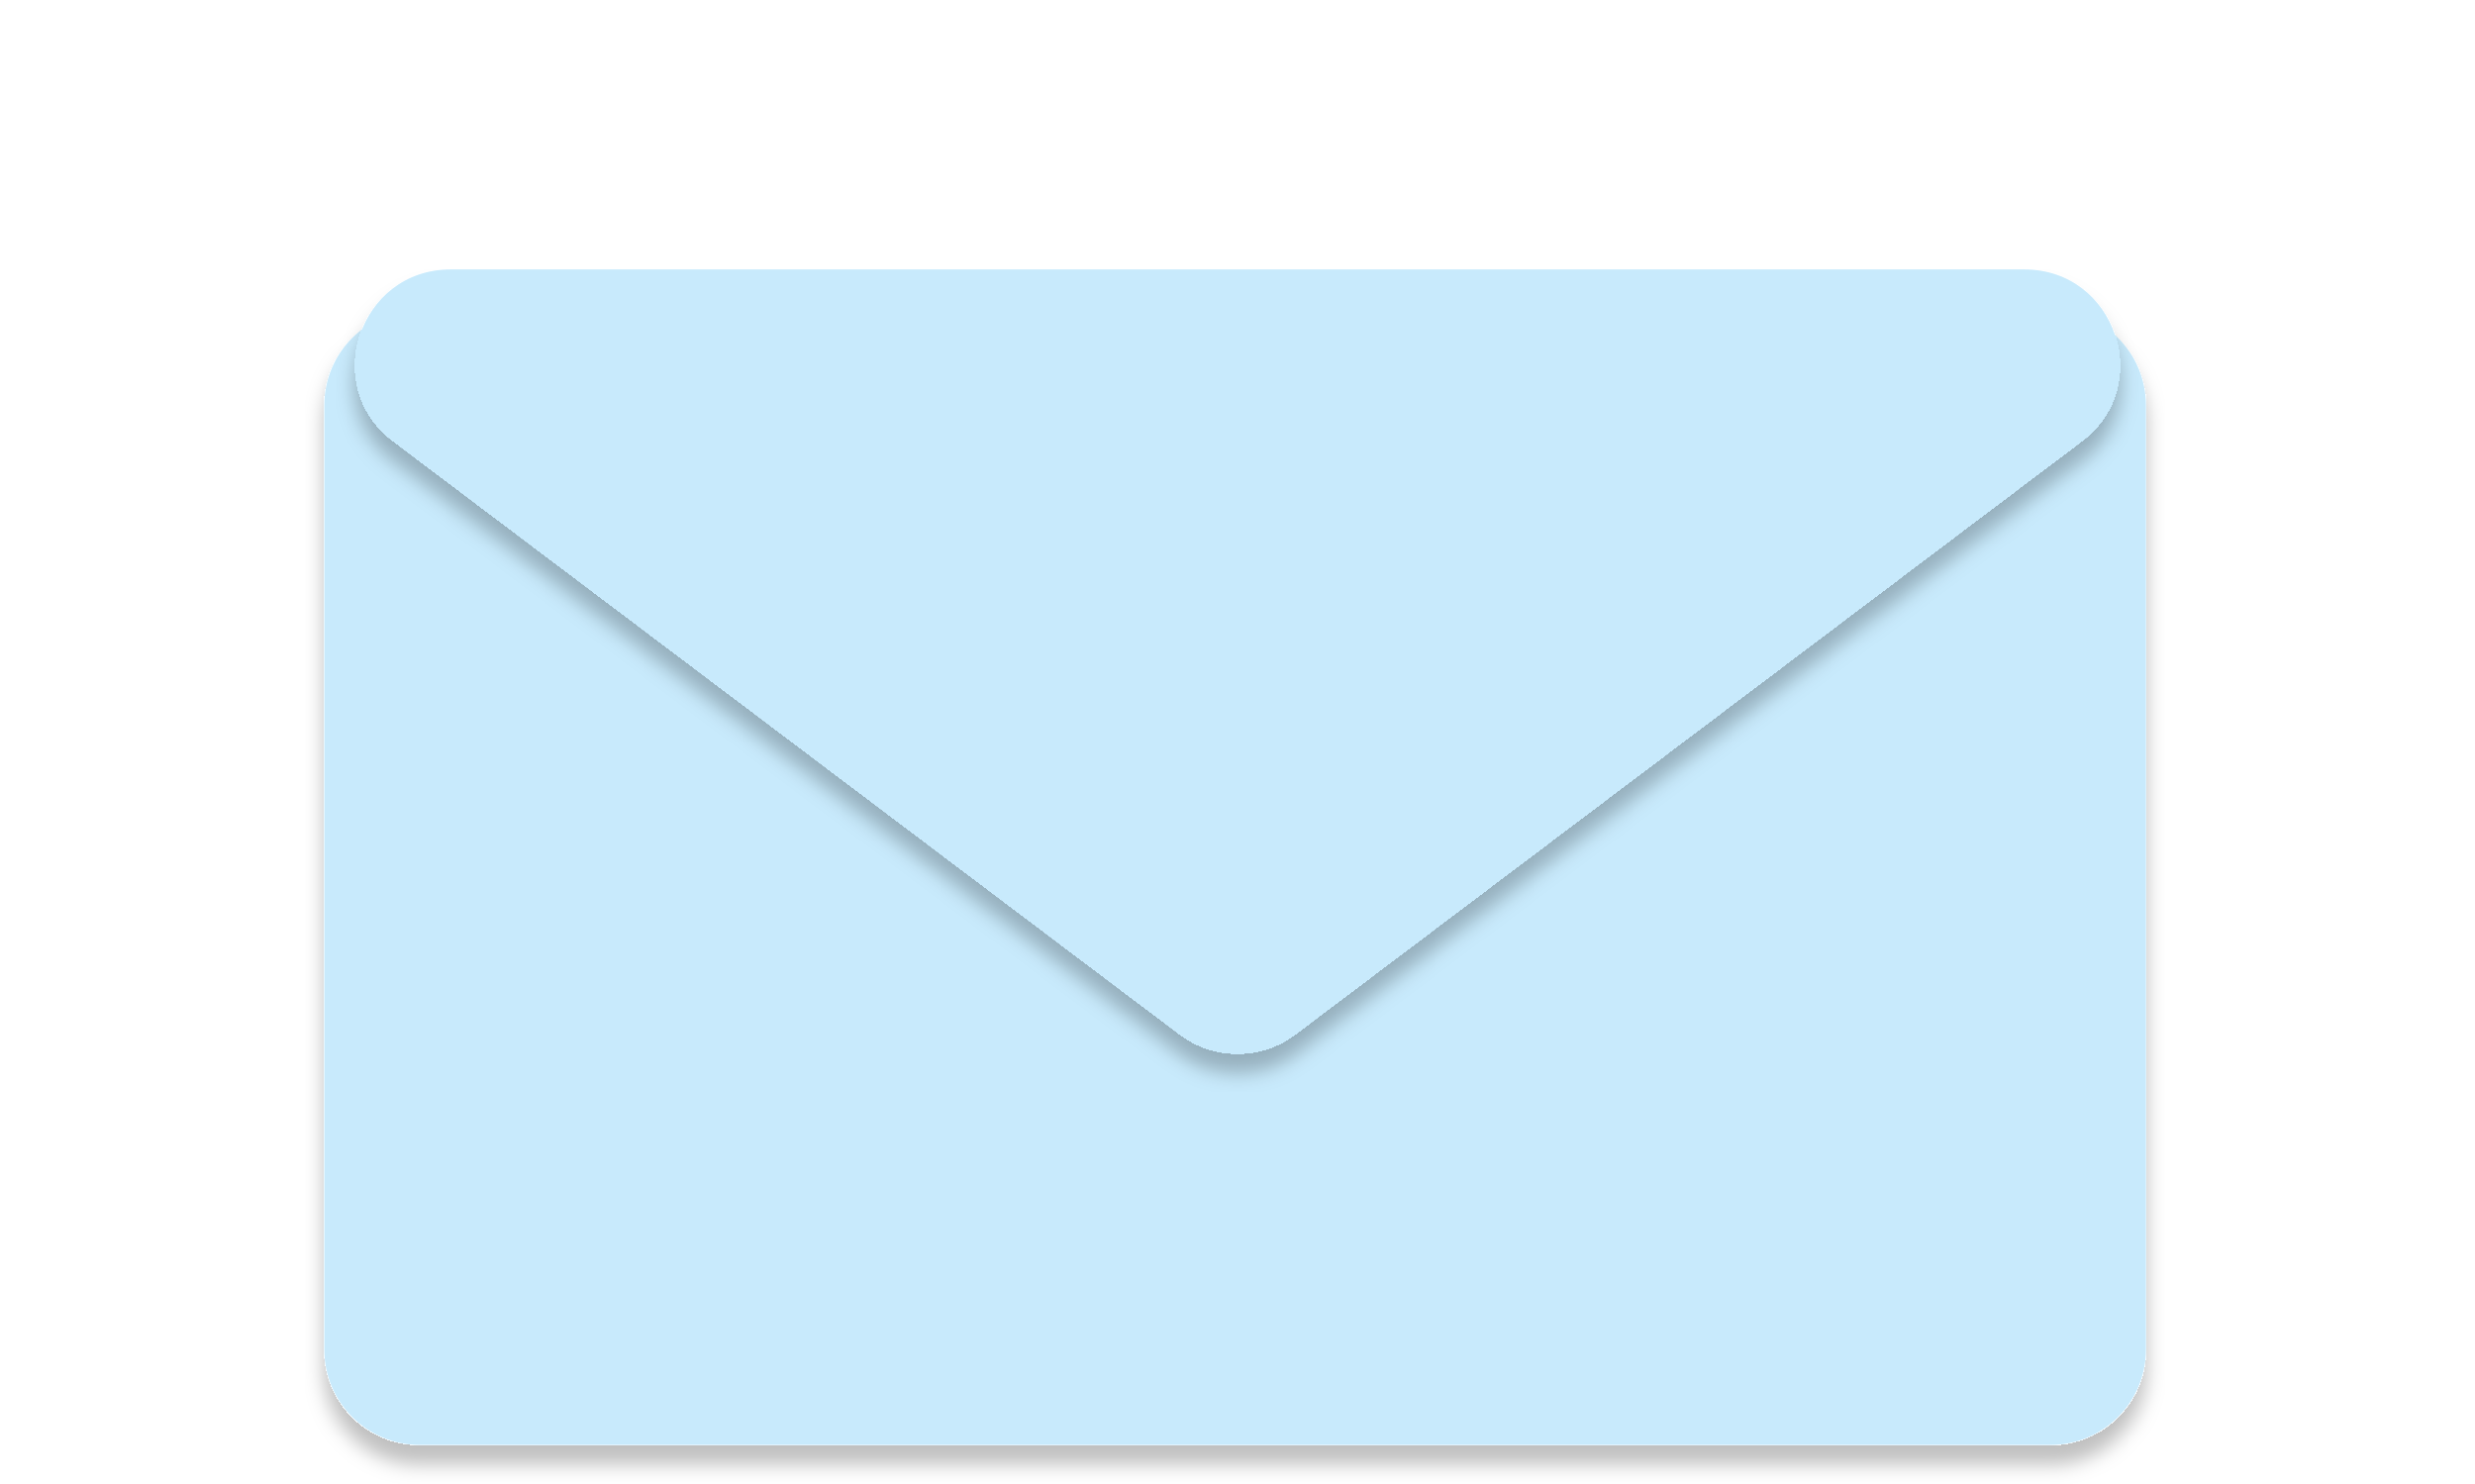
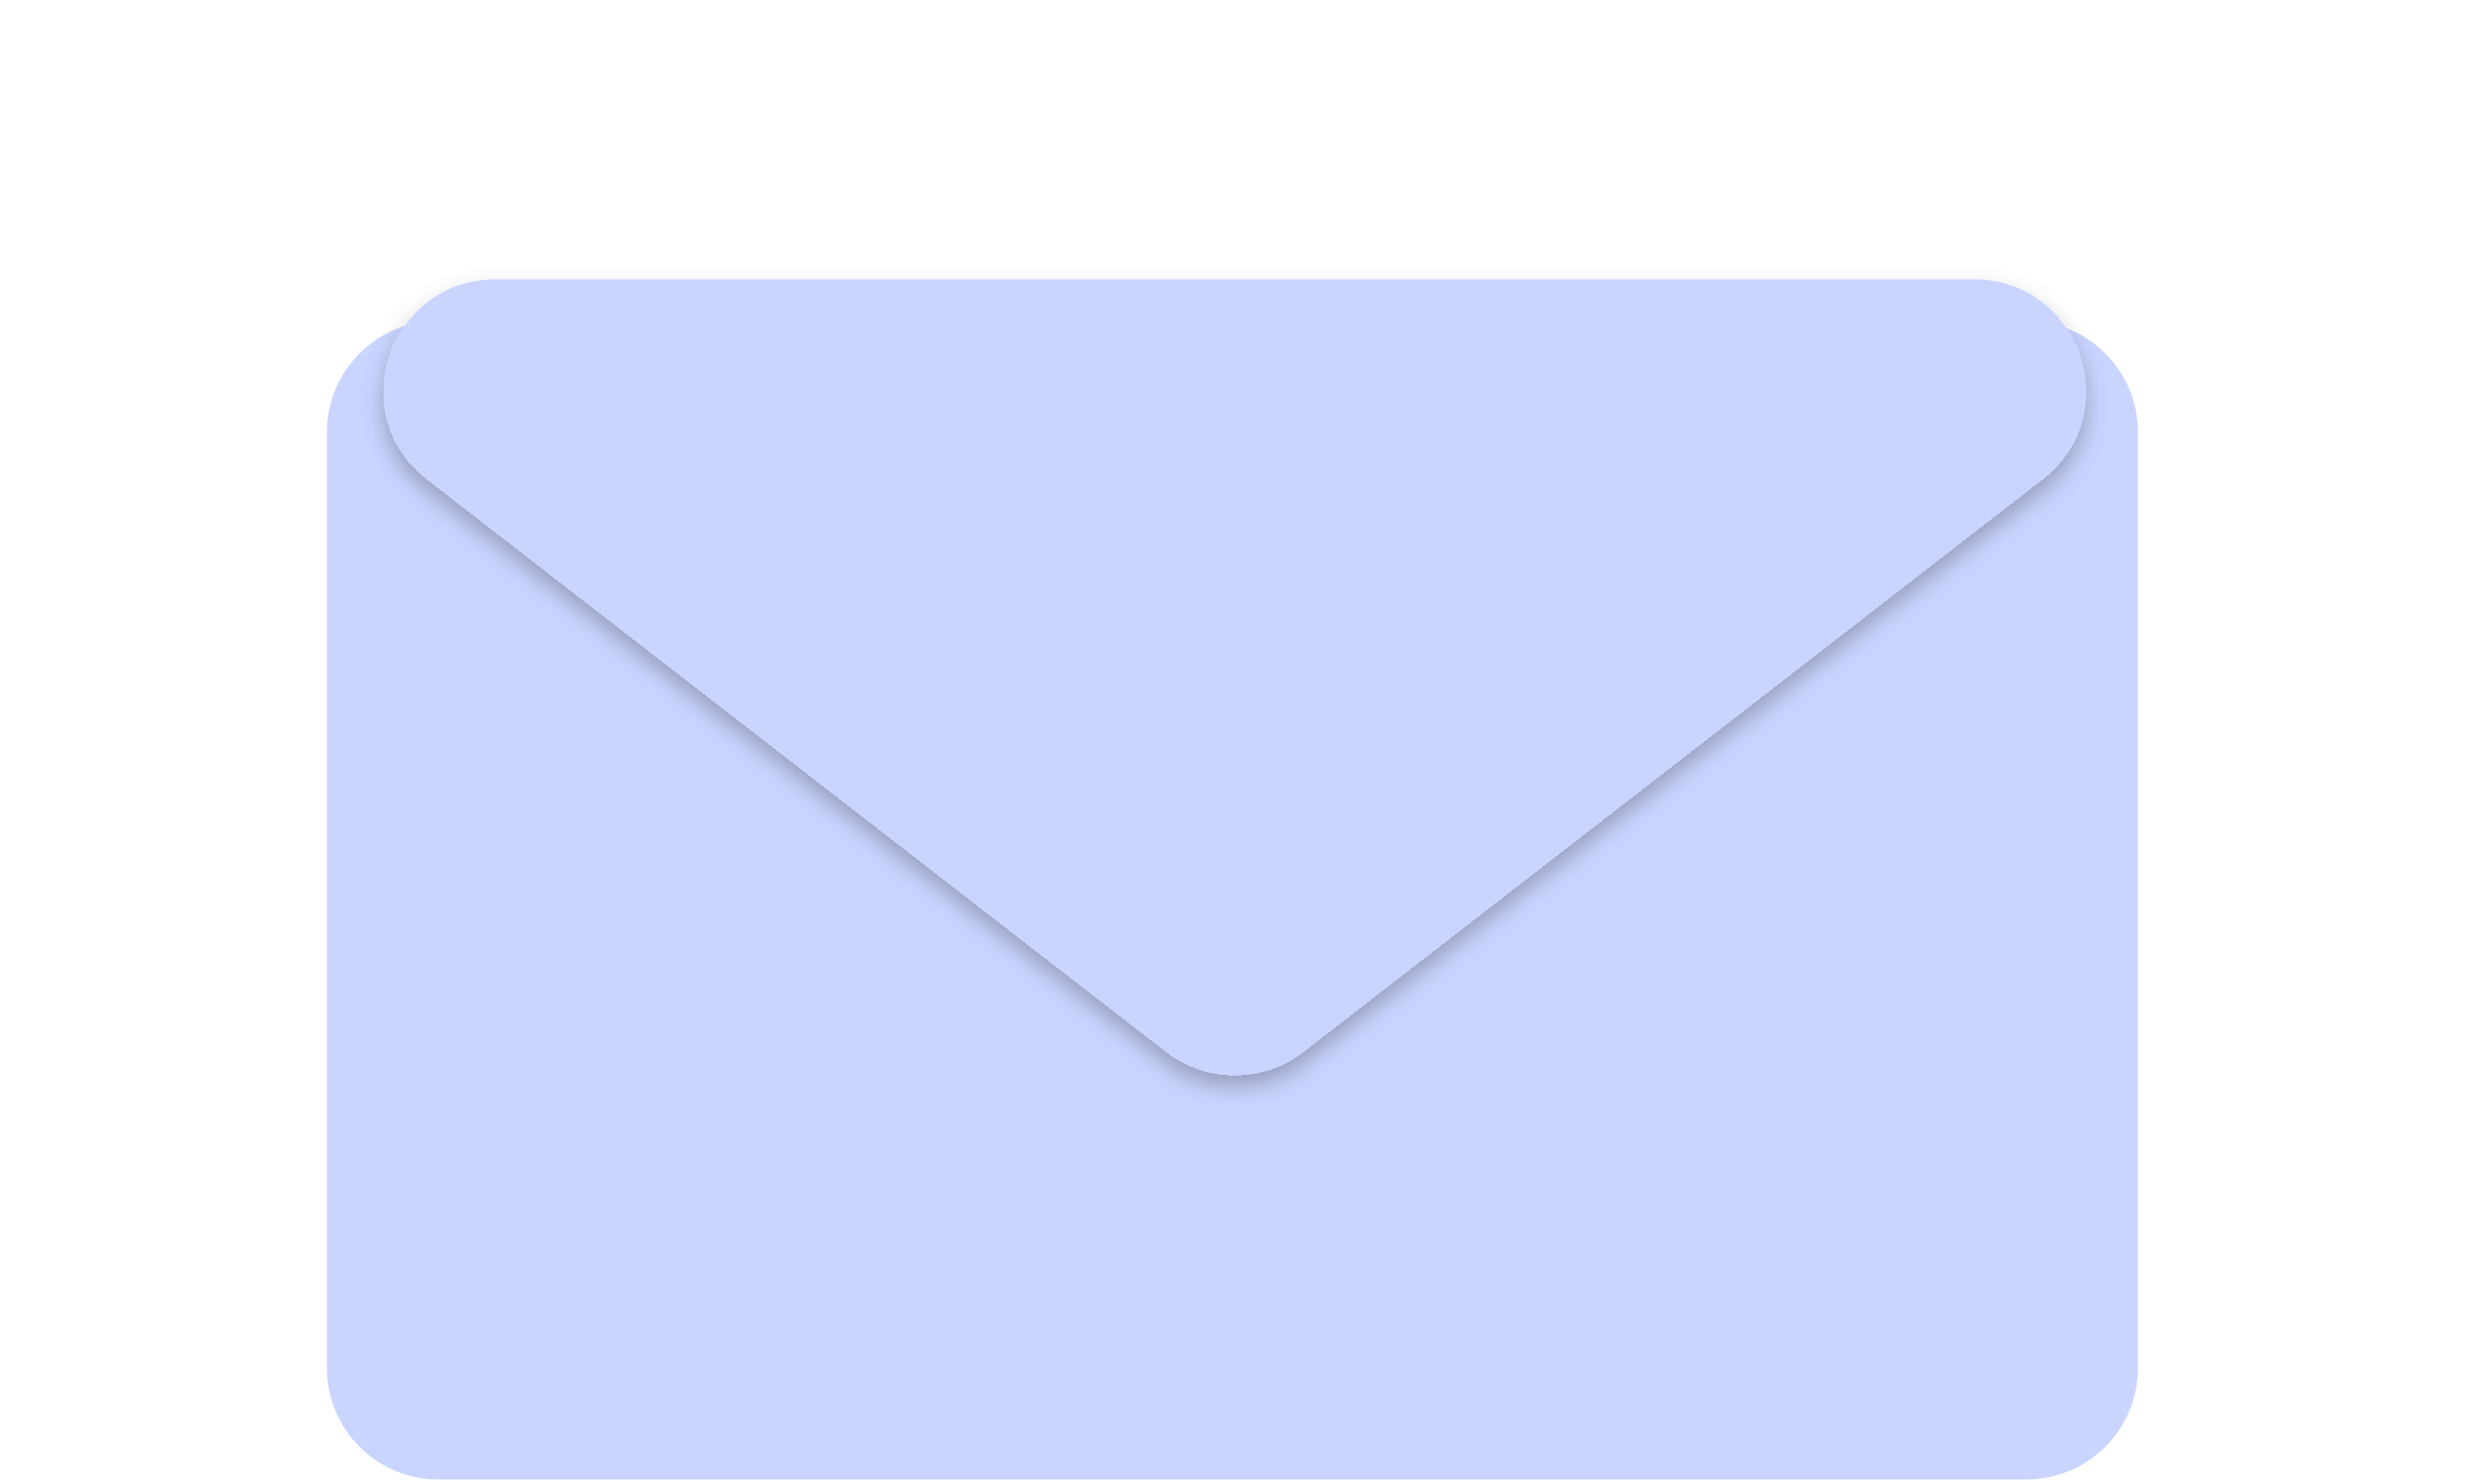
- <svg xmlns="http://www.w3.org/2000/svg" width="519" height="311" viewBox="0 0 519 311" fill="none">
-   <g filter="url(#filter0_d_528_721)">
-     <rect x="68" y="65" width="382" height="238" rx="20" fill="#C8EAFC" />
-   </g>
-   <g filter="url(#filter1_d_528_721)">
-     <path d="M247.457 216.917C254.585 222.293 264.415 222.293 271.543 216.917L436.546 92.468C451.869 80.91 443.695 56.5 424.502 56.5H94.498C75.305 56.5 67.131 80.91 82.454 92.468L247.457 216.917Z" fill="#C8EAFC" />
+ <svg xmlns="http://www.w3.org/2000/svg" width="442" height="266" viewBox="0 0 442 266" fill="none">
+   <rect x="58.616" y="57.501" width="324.729" height="207.774" rx="20" fill="#C9D5FF" />
+   <g filter="url(#filter0_d_806_127)">
+     <path d="M209.158 188.567C216.368 194.152 226.443 194.152 233.653 188.567L366.211 85.892C381.283 74.218 373.028 50.08 353.964 50.08H88.847C69.783 50.08 61.529 74.218 76.6 85.892L209.158 188.567Z" fill="#C9D5FF" />
  </g>
  <defs>
-     <filter id="filter0_d_528_721" x="64" y="65" width="390" height="246" filterUnits="userSpaceOnUse" color-interpolation-filters="sRGB">
+     <filter id="filter0_d_806_127" x="64.808" y="48.08" width="313.196" height="150.675" filterUnits="userSpaceOnUse" color-interpolation-filters="sRGB">
      <feFlood flood-opacity="0" result="BackgroundImageFix" />
      <feColorMatrix in="SourceAlpha" type="matrix" values="0 0 0 0 0 0 0 0 0 0 0 0 0 0 0 0 0 0 127 0" result="hardAlpha" />
-       <feOffset dy="4" />
+       <feOffset dy="2" />
      <feGaussianBlur stdDeviation="2" />
      <feComposite in2="hardAlpha" operator="out" />
      <feColorMatrix type="matrix" values="0 0 0 0 0 0 0 0 0 0 0 0 0 0 0 0 0 0 0.25 0" />
-       <feBlend mode="normal" in2="BackgroundImageFix" result="effect1_dropShadow_528_721" />
-       <feBlend mode="normal" in="SourceGraphic" in2="effect1_dropShadow_528_721" result="shape" />
-     </filter>
-     <filter id="filter1_d_528_721" x="70.459" y="56.5" width="378.083" height="172.449" filterUnits="userSpaceOnUse" color-interpolation-filters="sRGB">
-       <feFlood flood-opacity="0" result="BackgroundImageFix" />
-       <feColorMatrix in="SourceAlpha" type="matrix" values="0 0 0 0 0 0 0 0 0 0 0 0 0 0 0 0 0 0 127 0" result="hardAlpha" />
-       <feOffset dy="4" />
-       <feGaussianBlur stdDeviation="2" />
-       <feComposite in2="hardAlpha" operator="out" />
-       <feColorMatrix type="matrix" values="0 0 0 0 0 0 0 0 0 0 0 0 0 0 0 0 0 0 0.25 0" />
-       <feBlend mode="normal" in2="BackgroundImageFix" result="effect1_dropShadow_528_721" />
-       <feBlend mode="normal" in="SourceGraphic" in2="effect1_dropShadow_528_721" result="shape" />
+       <feBlend mode="normal" in2="BackgroundImageFix" result="effect1_dropShadow_806_127" />
+       <feBlend mode="normal" in="SourceGraphic" in2="effect1_dropShadow_806_127" result="shape" />
    </filter>
  </defs>
</svg>
